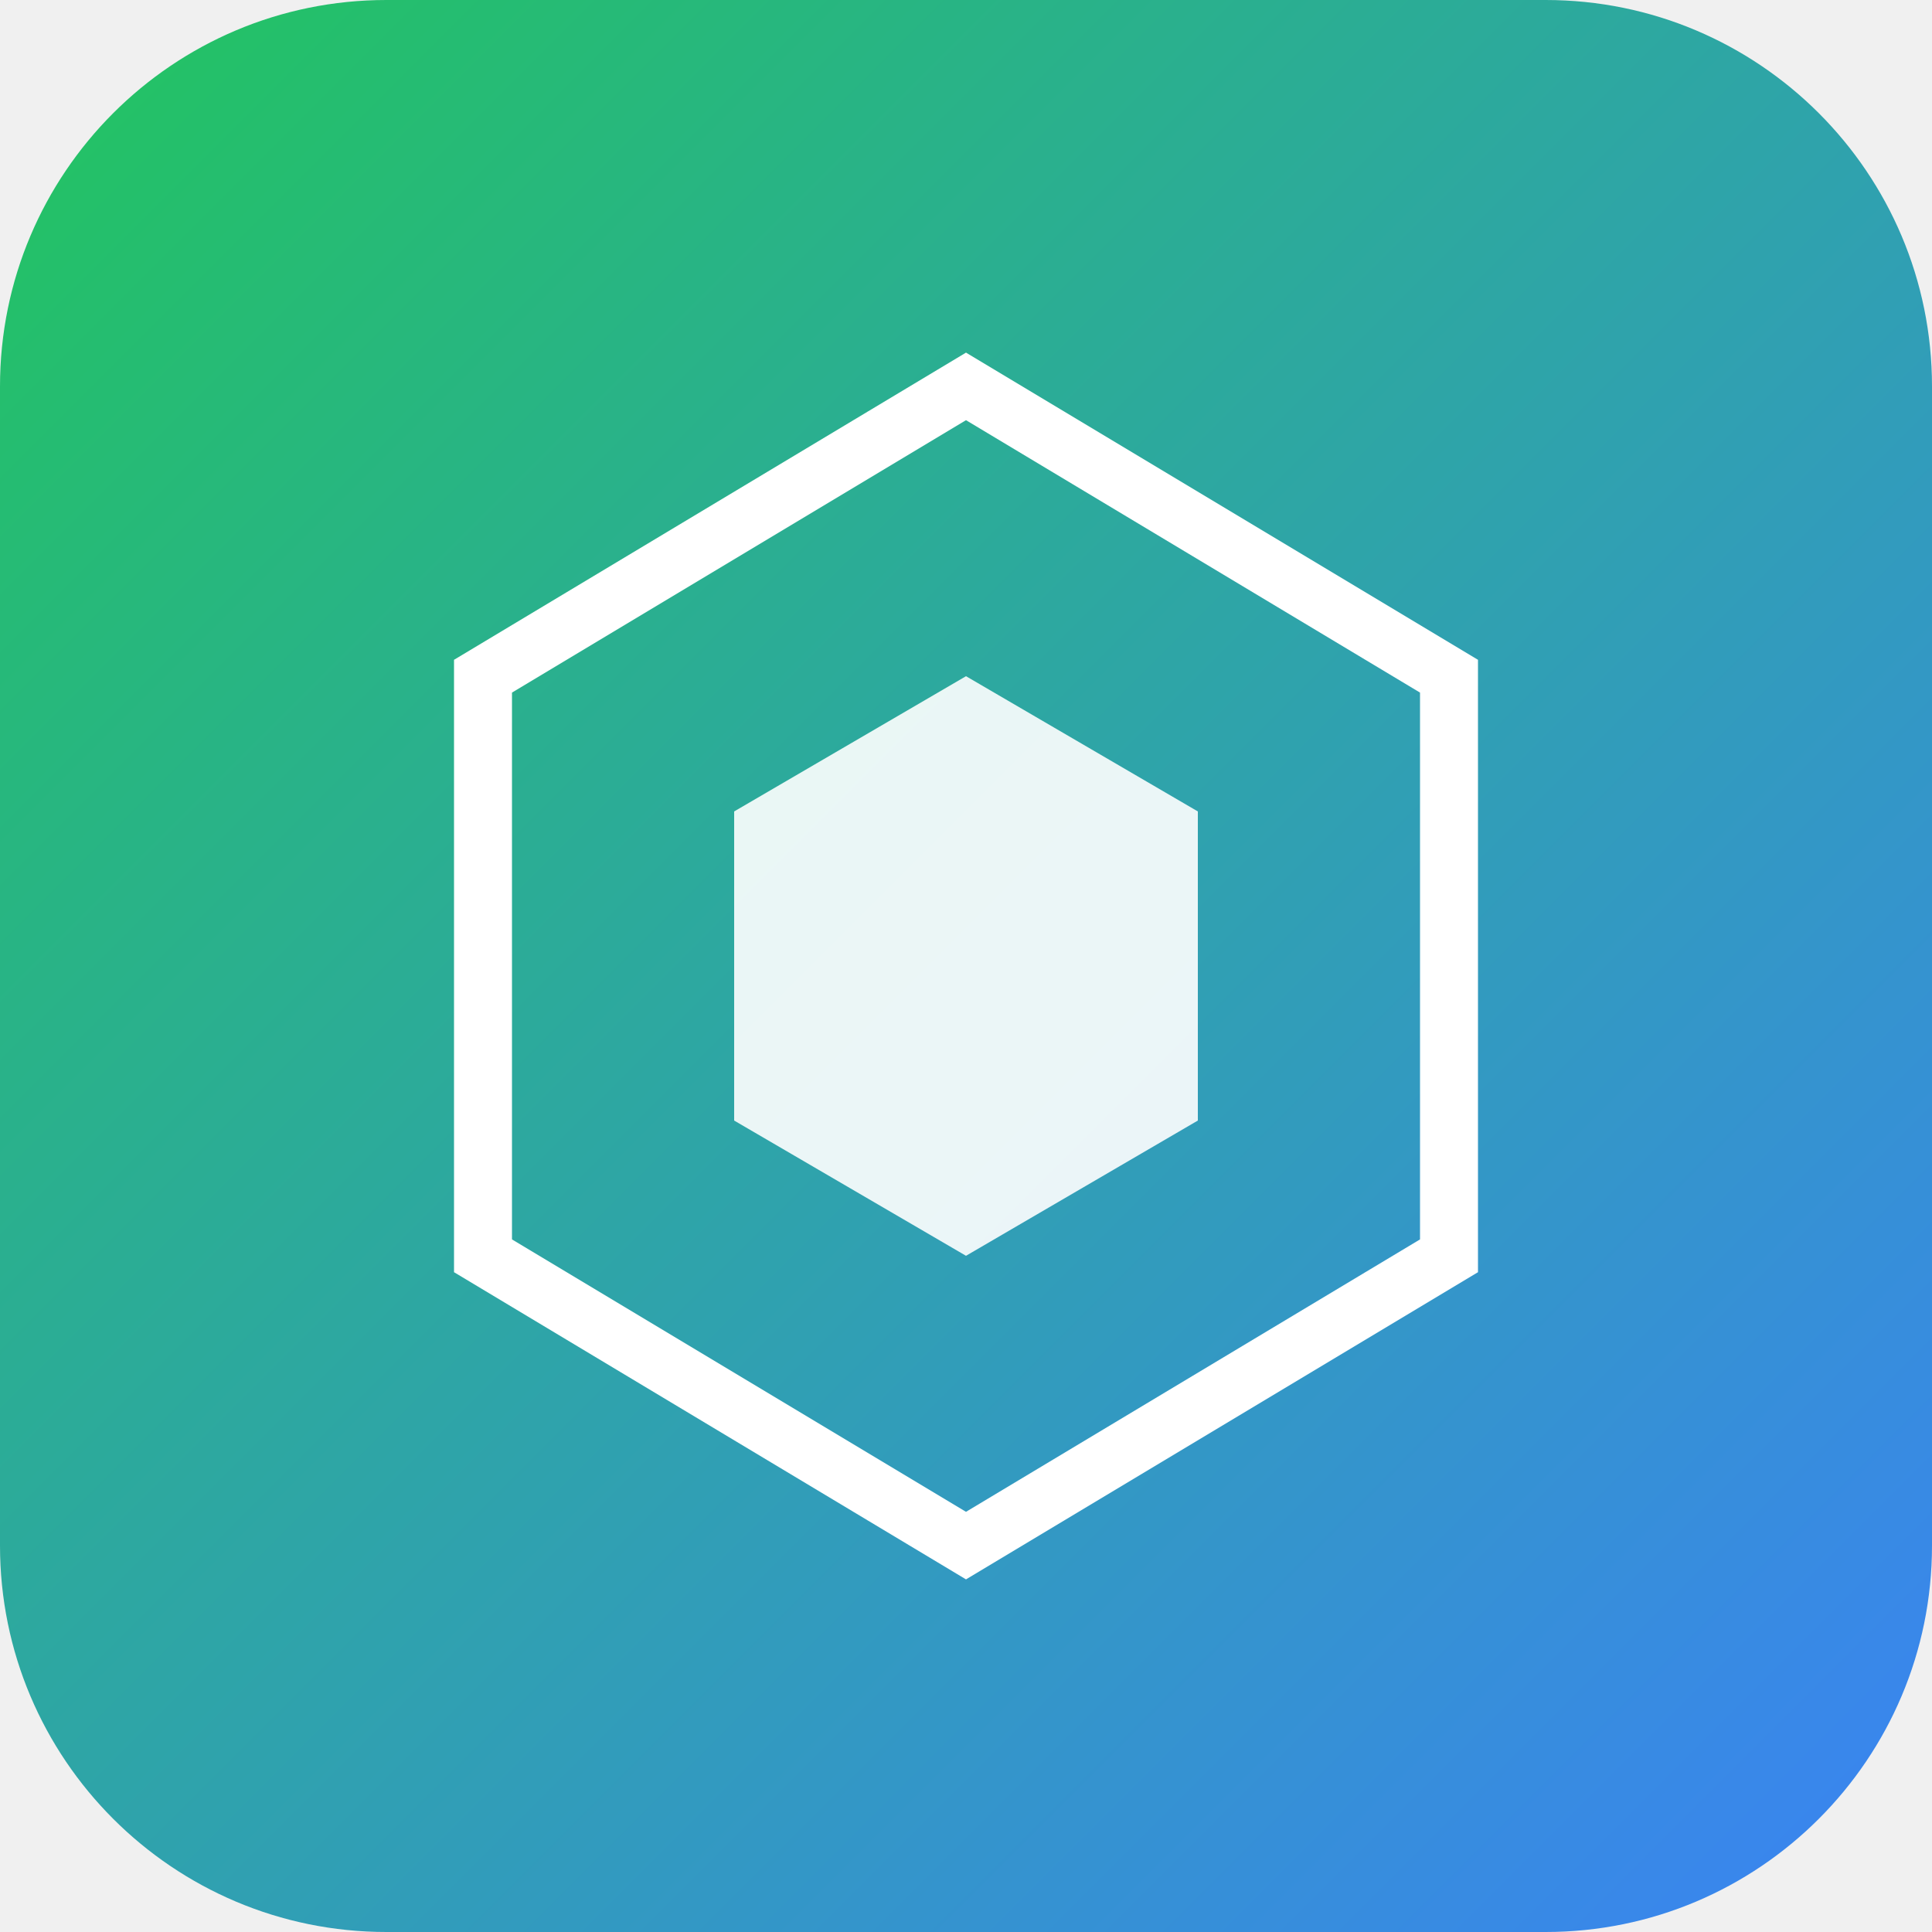
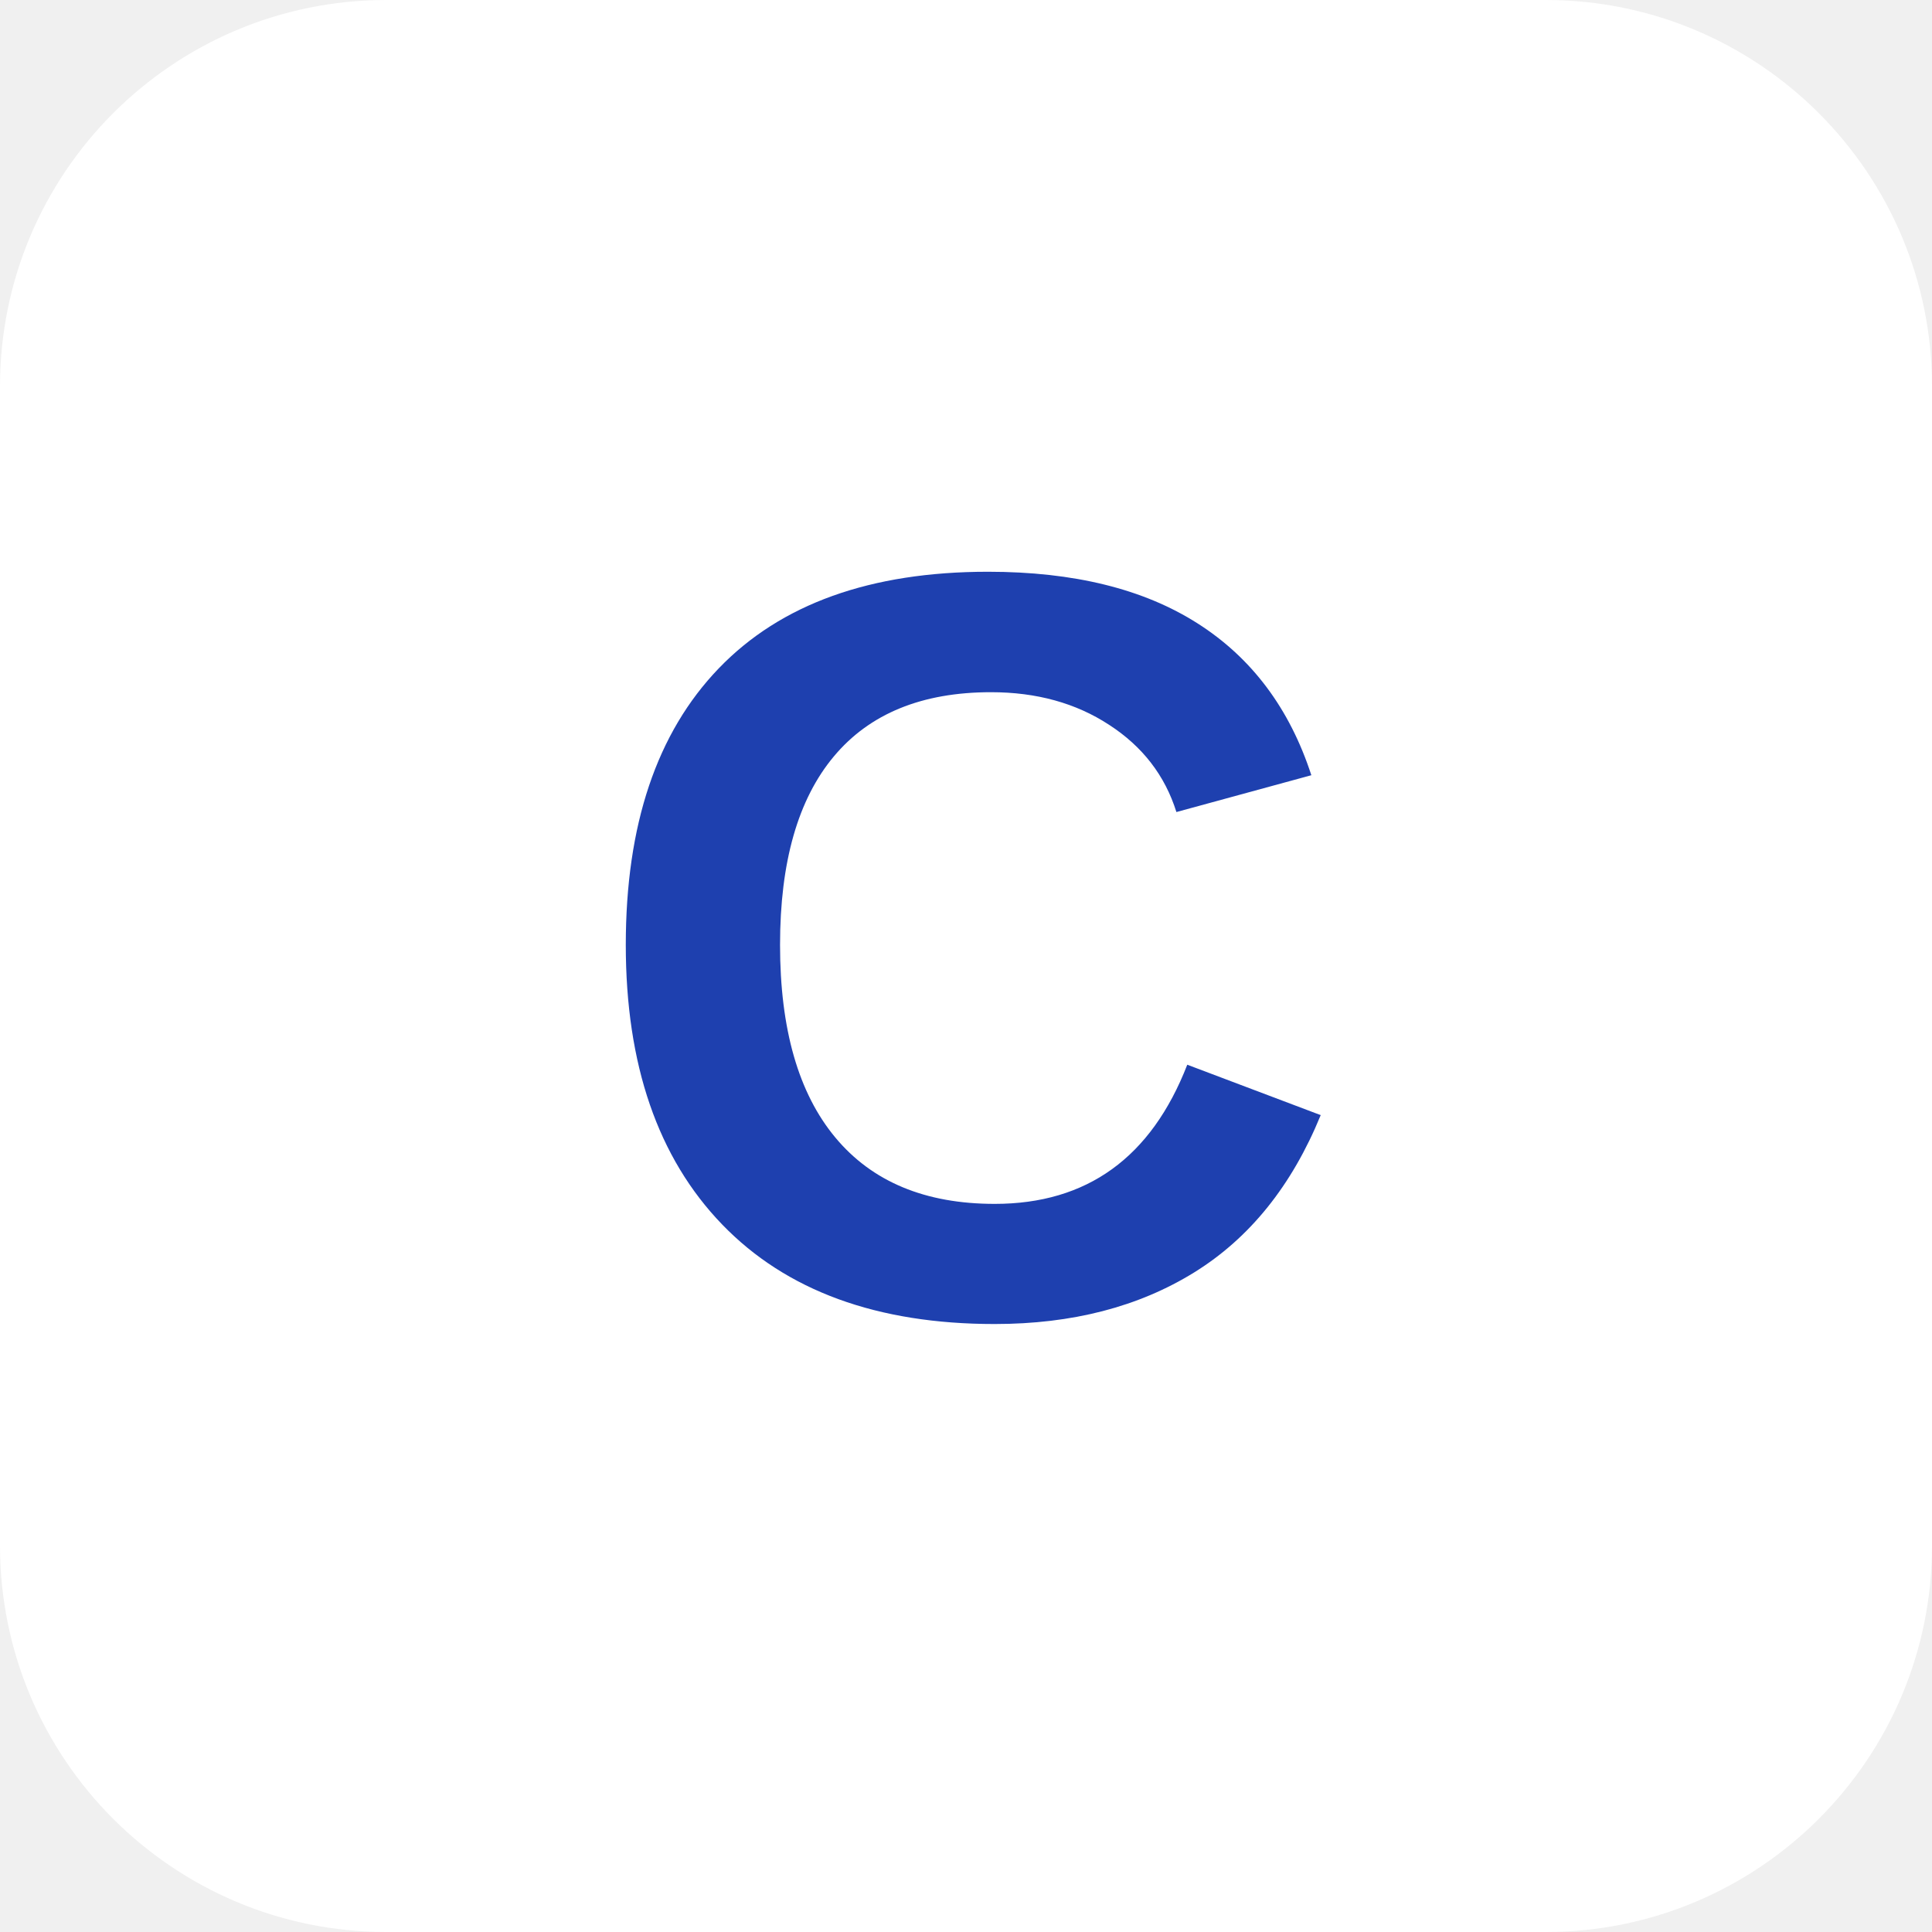
<svg xmlns="http://www.w3.org/2000/svg" viewBox="0 0 100 100">
-   <defs>
-     <linearGradient id="grad" x1="0%" y1="0%" x2="100%" y2="100%">
-       <stop offset="0%" style="stop-color:#22c55e" />
-       <stop offset="100%" style="stop-color:#3b82f6" />
-     </linearGradient>
-   </defs>
-   <rect width="100" height="100" rx="20" fill="url(#grad)" />
-   <path d="M50 20 L75 35 L75 65 L50 80 L25 65 L25 35 Z" fill="none" stroke="white" stroke-width="3" />
-   <path d="M50 35 L62 42 L62 58 L50 65 L38 58 L38 42 Z" fill="white" opacity="0.9" />
+   <rect width="100" height="100" rx="20" fill="white" />
+   <text x="50" y="68" font-family="Arial, sans-serif" font-size="55" font-weight="bold" fill="#1e40af" text-anchor="middle">C</text>
</svg>
